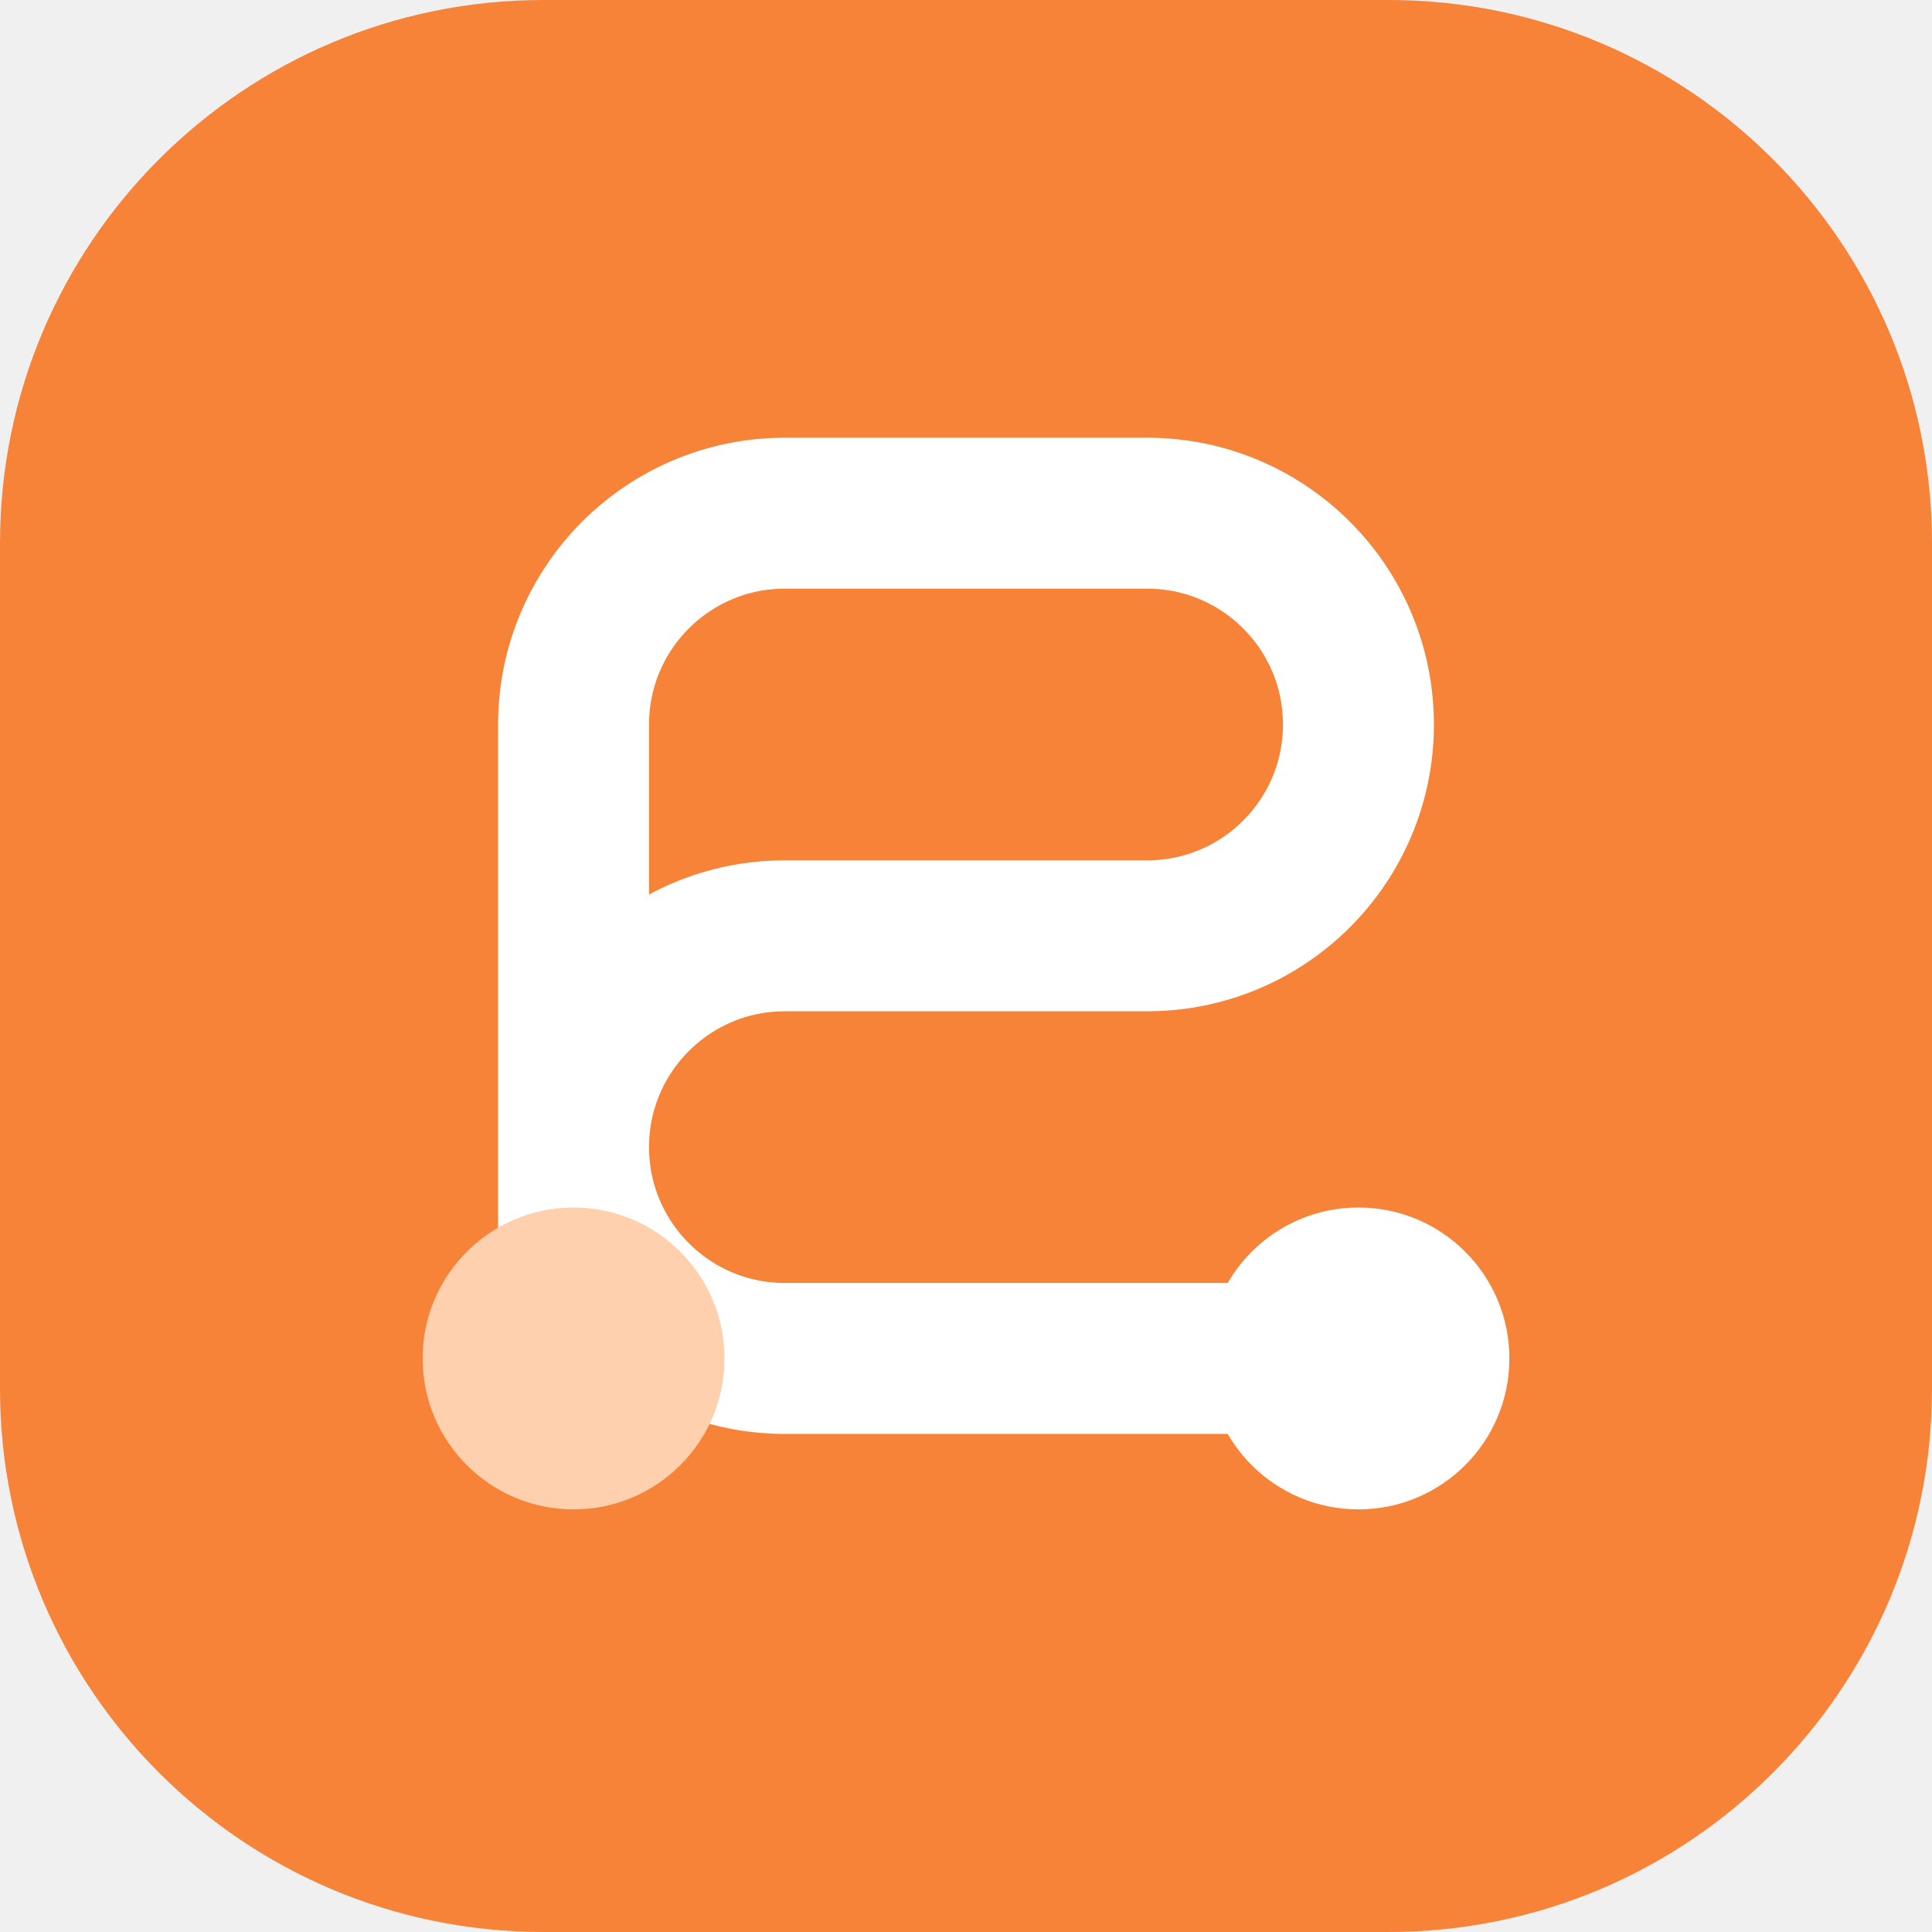
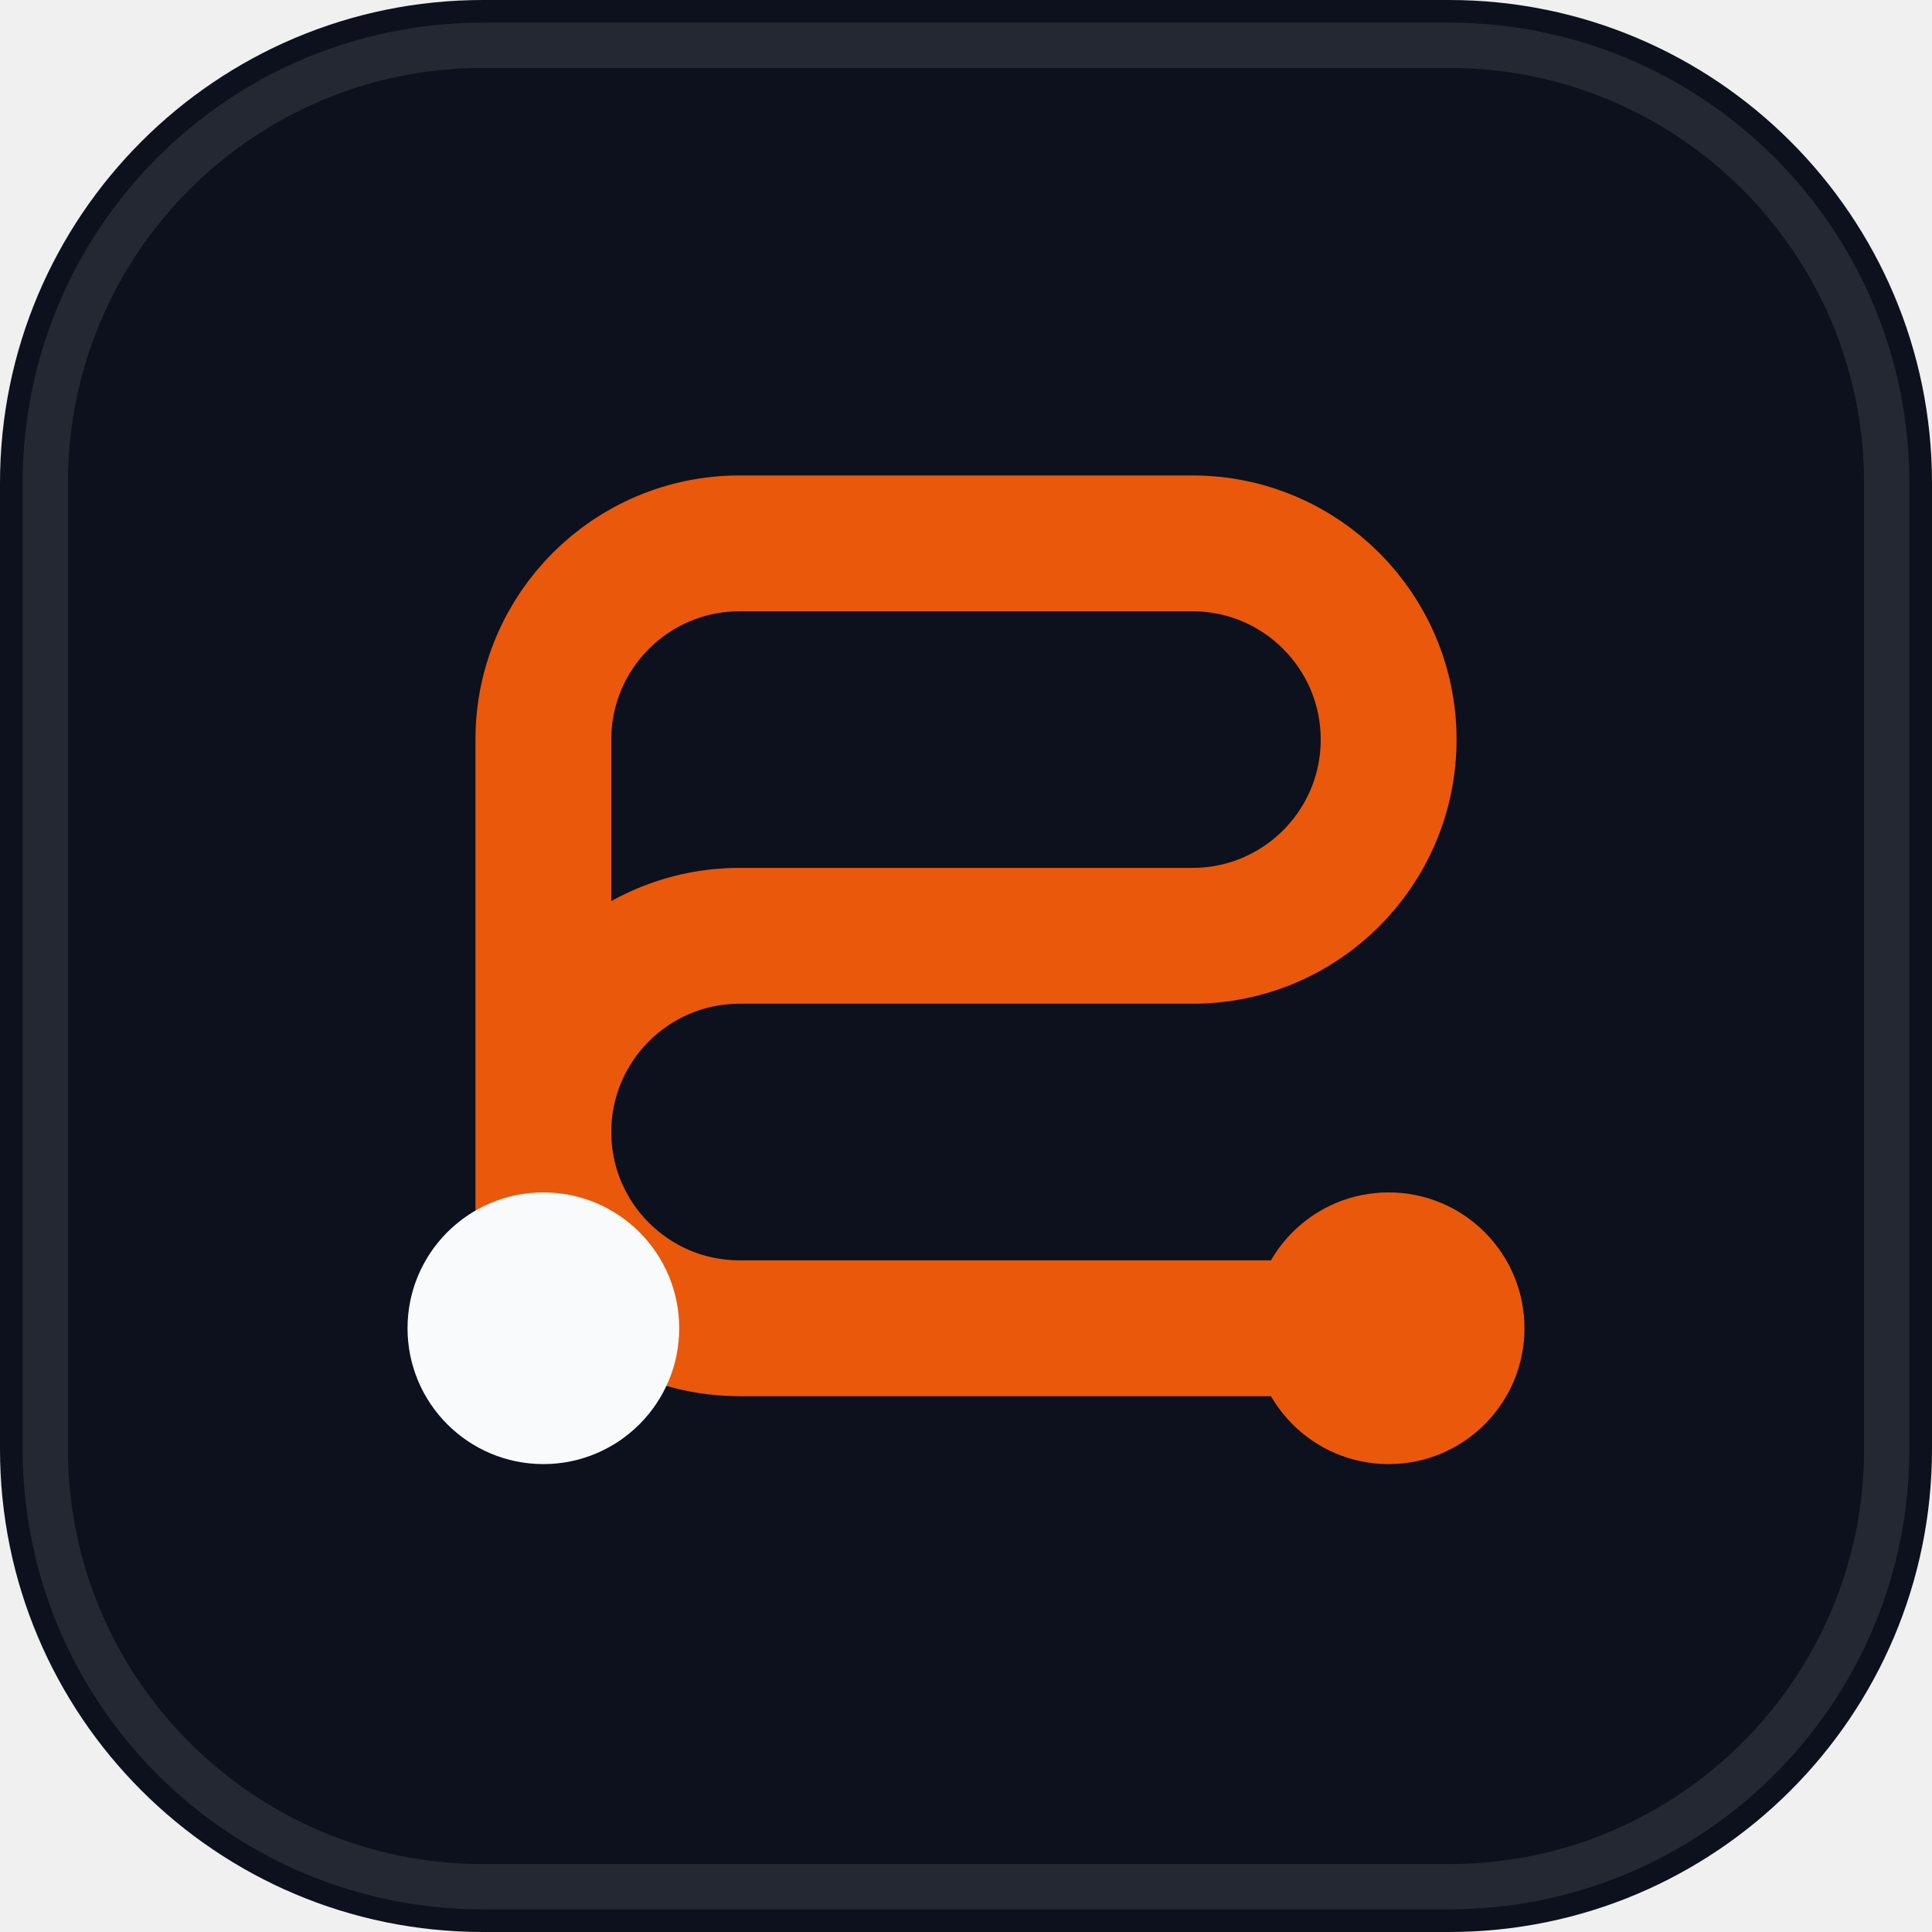
- <svg xmlns="http://www.w3.org/2000/svg" viewBox="0 0 64 64">
-   <rect width="64" height="64" rx="18" fill="#f68338" />
-   <path d="M19 44V24a7 7 0 0 1 7-7h12a7 7 0 0 1 0 14H26a7 7 0 0 0 0 14h19" fill="none" stroke="white" stroke-width="5" stroke-linecap="round" />
-   <circle cx="19" cy="45" r="5" fill="#ffd0ad" />
-   <circle cx="45" cy="45" r="5" fill="white" />
+ <svg xmlns="http://www.w3.org/2000/svg" viewBox="0 0 64 64" fill="none">
+   <rect width="64" height="64" rx="16" fill="#0C111D" />
+   <rect x="1.5" y="1.5" width="61" height="61" rx="14.5" stroke="#FFFFFF" stroke-opacity="0.1" stroke-width="1.5" />
+   <path d="M18 44V24.5C18 20.91 20.91 18 24.5 18H39.5C43.09 18 46 20.91 46 24.5C46 28.09 43.09 31 39.5 31H24.5C20.91 31 18 33.91 18 37.5C18 41.09 20.91 44 24.5 44H46" stroke="#EA580C" stroke-width="4.5" stroke-linecap="round" stroke-linejoin="round" />
+   <circle cx="18" cy="44" r="4.5" fill="#F8FAFC" />
+   <circle cx="46" cy="44" r="4.5" fill="#EA580C" />
</svg>
